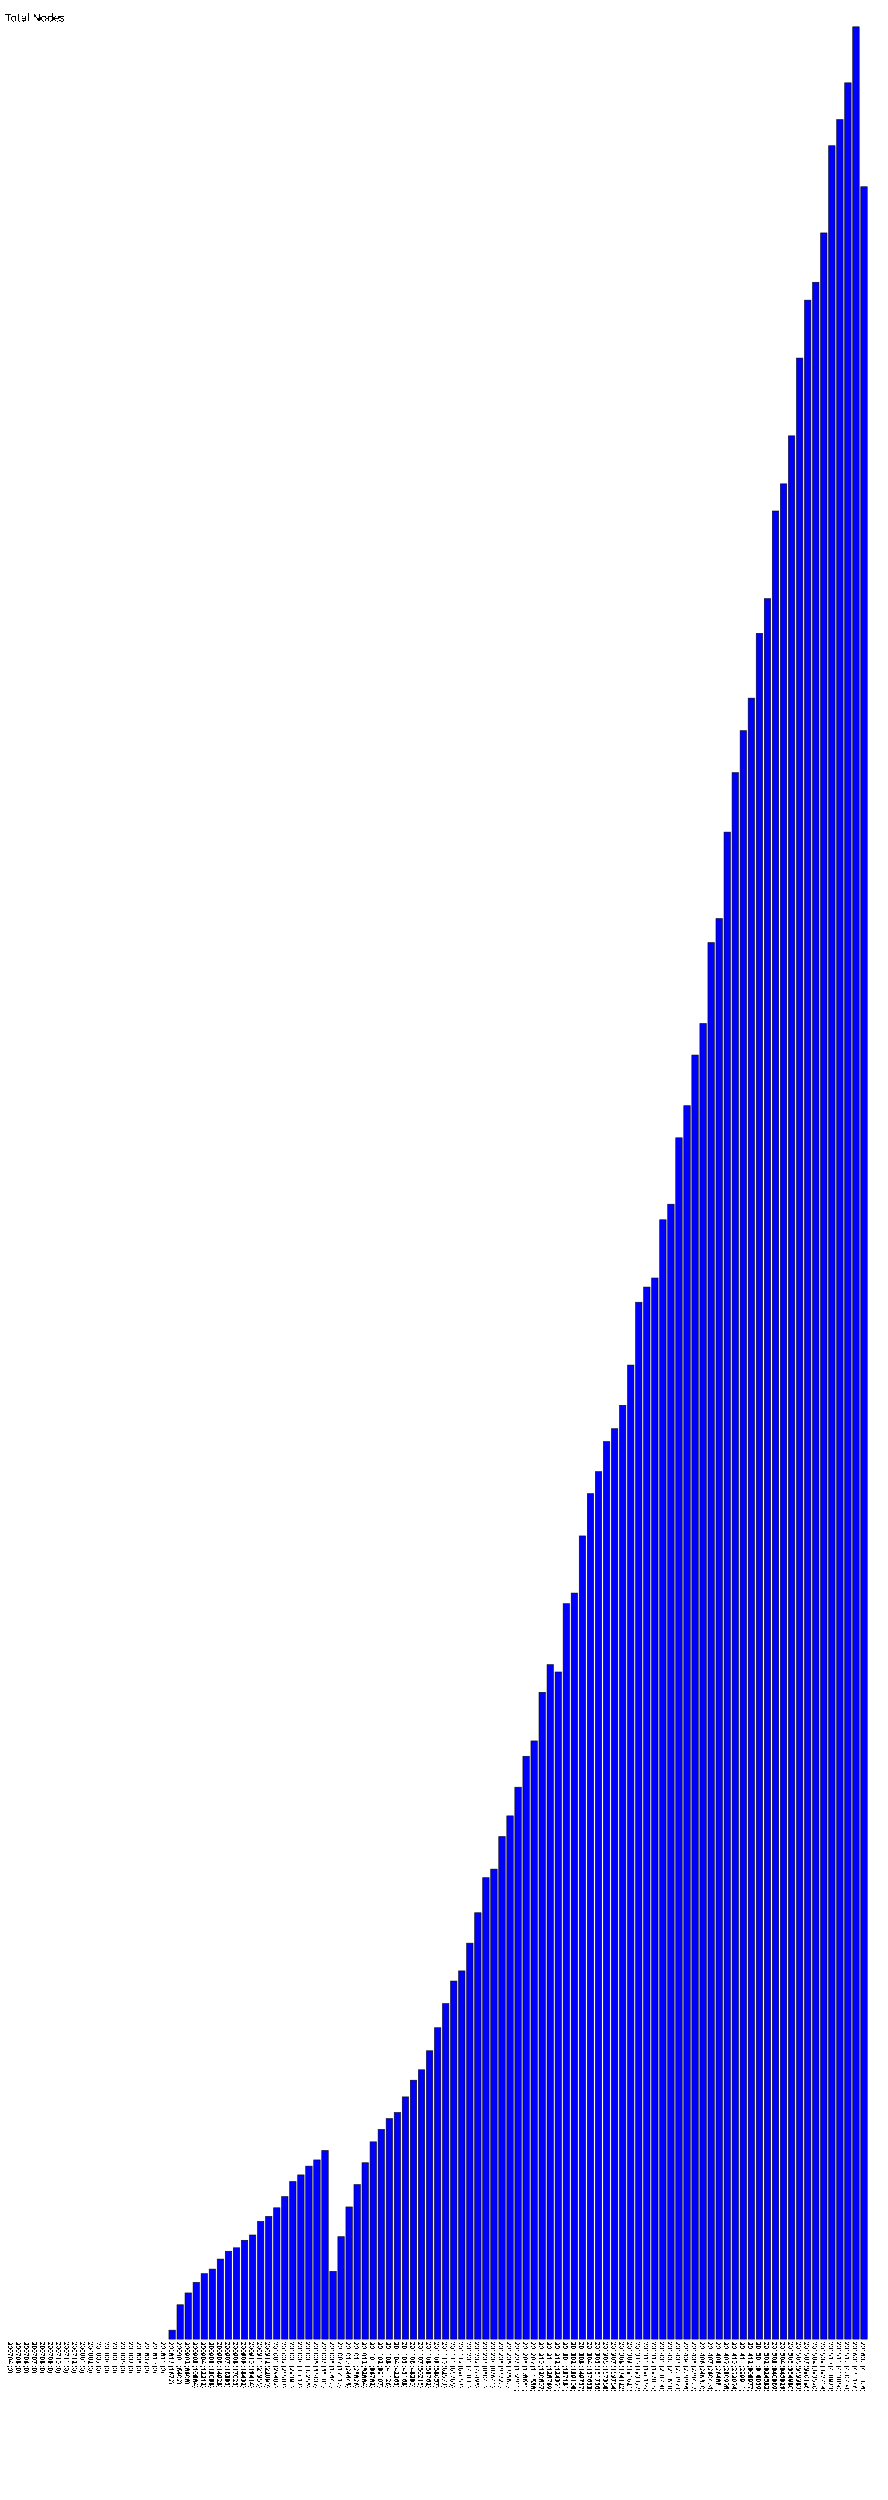
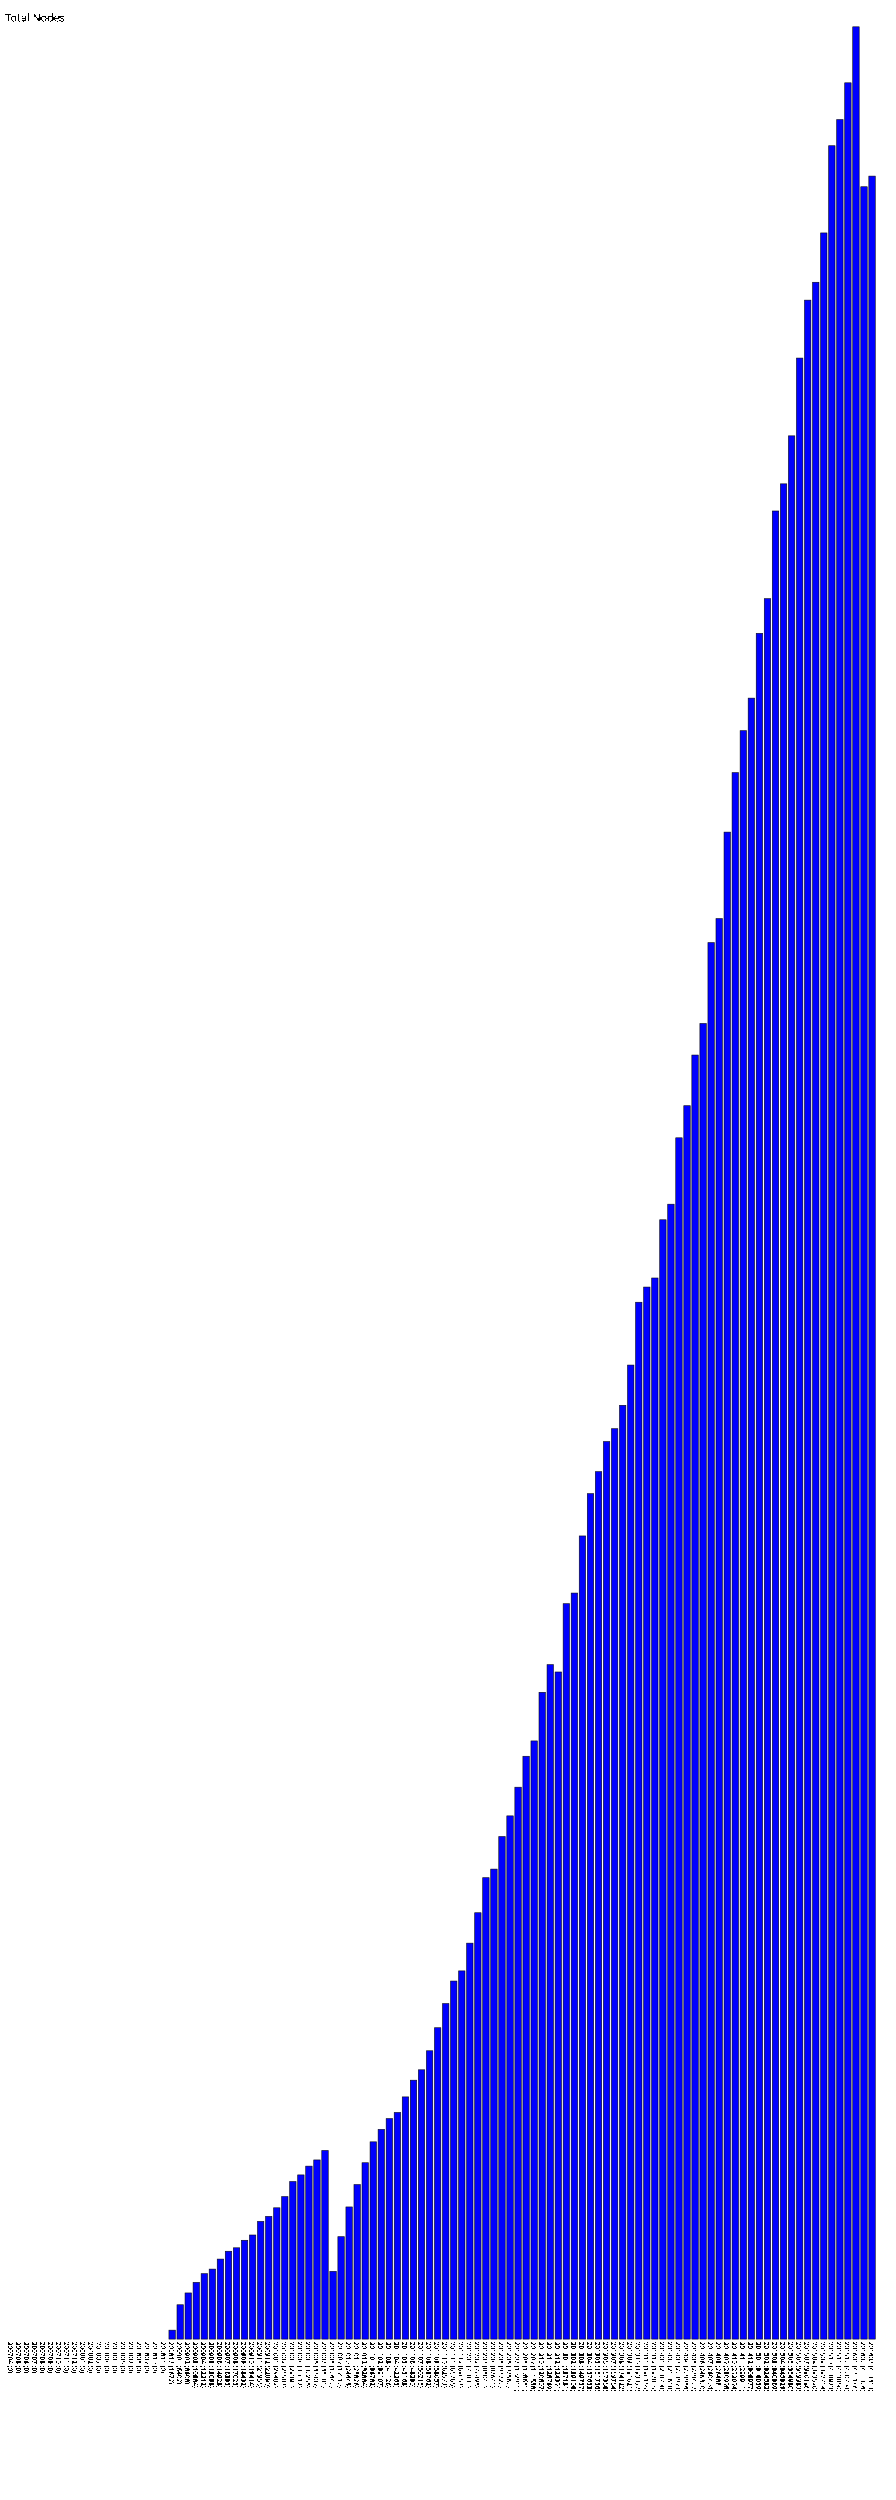
- <svg xmlns="http://www.w3.org/2000/svg" version="1.1" preserveAspectRatio="xMidYMid meet" viewBox="0 0 1655 4661.46">
+ <svg xmlns="http://www.w3.org/2000/svg" version="1.1" preserveAspectRatio="xMidYMid meet" viewBox="0 0 1670 4661.46">
  <rect fill="blue" height="0" stroke="black" width="12" x="15" y="4361.46" />
  <text x="15" y="4366.46" font-family="Tahoma" font-size="12" transform="rotate(90 15,4366.46)" text-rendering="optimizeSpeed" fill="#000000;">200704 (0)</text>
  <rect fill="blue" height="0" stroke="black" width="12" x="30" y="4361.46" />
  <text x="30" y="4366.46" font-family="Tahoma" font-size="12" transform="rotate(90 30,4366.46)" text-rendering="optimizeSpeed" fill="#000000;">200705 (0)</text>
  <rect fill="blue" height="0" stroke="black" width="12" x="45" y="4361.46" />
  <text x="45" y="4366.46" font-family="Tahoma" font-size="12" transform="rotate(90 45,4366.46)" text-rendering="optimizeSpeed" fill="#000000;">200706 (0)</text>
  <rect fill="blue" height="0" stroke="black" width="12" x="60" y="4361.46" />
  <text x="60" y="4366.46" font-family="Tahoma" font-size="12" transform="rotate(90 60,4366.46)" text-rendering="optimizeSpeed" fill="#000000;">200707 (0)</text>
  <rect fill="blue" height="0" stroke="black" width="12" x="75" y="4361.46" />
  <text x="75" y="4366.46" font-family="Tahoma" font-size="12" transform="rotate(90 75,4366.46)" text-rendering="optimizeSpeed" fill="#000000;">200708 (0)</text>
  <rect fill="blue" height="0" stroke="black" width="12" x="90" y="4361.46" />
  <text x="90" y="4366.46" font-family="Tahoma" font-size="12" transform="rotate(90 90,4366.46)" text-rendering="optimizeSpeed" fill="#000000;">200709 (0)</text>
  <rect fill="blue" height="0" stroke="black" width="12" x="105" y="4361.46" />
  <text x="105" y="4366.46" font-family="Tahoma" font-size="12" transform="rotate(90 105,4366.46)" text-rendering="optimizeSpeed" fill="#000000;">200710 (0)</text>
  <rect fill="blue" height="0" stroke="black" width="12" x="120" y="4361.46" />
  <text x="120" y="4366.46" font-family="Tahoma" font-size="12" transform="rotate(90 120,4366.46)" text-rendering="optimizeSpeed" fill="#000000;">200711 (0)</text>
  <rect fill="blue" height="0" stroke="black" width="12" x="135" y="4361.46" />
  <text x="135" y="4366.46" font-family="Tahoma" font-size="12" transform="rotate(90 135,4366.46)" text-rendering="optimizeSpeed" fill="#000000;">200712 (0)</text>
  <rect fill="blue" height="0" stroke="black" width="12" x="150" y="4361.46" />
  <text x="150" y="4366.46" font-family="Tahoma" font-size="12" transform="rotate(90 150,4366.46)" text-rendering="optimizeSpeed" fill="#000000;">200801 (0)</text>
  <rect fill="blue" height="0" stroke="black" width="12" x="165" y="4361.46" />
  <text x="165" y="4366.46" font-family="Tahoma" font-size="12" transform="rotate(90 165,4366.46)" text-rendering="optimizeSpeed" fill="#000000;">200802 (0)</text>
  <rect fill="blue" height="0" stroke="black" width="12" x="180" y="4361.46" />
  <text x="180" y="4366.46" font-family="Tahoma" font-size="12" transform="rotate(90 180,4366.46)" text-rendering="optimizeSpeed" fill="#000000;">200803 (0)</text>
  <rect fill="blue" height="0" stroke="black" width="12" x="195" y="4361.46" />
  <text x="195" y="4366.46" font-family="Tahoma" font-size="12" transform="rotate(90 195,4366.46)" text-rendering="optimizeSpeed" fill="#000000;">200804 (0)</text>
  <rect fill="blue" height="0" stroke="black" width="12" x="210" y="4361.46" />
  <text x="210" y="4366.46" font-family="Tahoma" font-size="12" transform="rotate(90 210,4366.46)" text-rendering="optimizeSpeed" fill="#000000;">200805 (0)</text>
  <rect fill="blue" height="0" stroke="black" width="12" x="225" y="4361.46" />
  <text x="225" y="4366.46" font-family="Tahoma" font-size="12" transform="rotate(90 225,4366.46)" text-rendering="optimizeSpeed" fill="#000000;">200806 (0)</text>
  <rect fill="blue" height="0" stroke="black" width="12" x="240" y="4361.46" />
  <text x="240" y="4366.46" font-family="Tahoma" font-size="12" transform="rotate(90 240,4366.46)" text-rendering="optimizeSpeed" fill="#000000;">200807 (0)</text>
  <rect fill="blue" height="0" stroke="black" width="12" x="255" y="4361.46" />
  <text x="255" y="4366.46" font-family="Tahoma" font-size="12" transform="rotate(90 255,4366.46)" text-rendering="optimizeSpeed" fill="#000000;">200808 (0)</text>
  <rect fill="blue" height="0" stroke="black" width="12" x="270" y="4361.46" />
  <text x="270" y="4366.46" font-family="Tahoma" font-size="12" transform="rotate(90 270,4366.46)" text-rendering="optimizeSpeed" fill="#000000;">200809 (0)</text>
  <rect fill="blue" height="0" stroke="black" width="12" x="285" y="4361.46" />
  <text x="285" y="4366.46" font-family="Tahoma" font-size="12" transform="rotate(90 285,4366.46)" text-rendering="optimizeSpeed" fill="#000000;">200810 (0)</text>
  <rect fill="blue" height="0" stroke="black" width="12" x="300" y="4361.46" />
  <text x="300" y="4366.46" font-family="Tahoma" font-size="12" transform="rotate(90 300,4366.46)" text-rendering="optimizeSpeed" fill="#000000;">200811 (0)</text>
  <rect fill="blue" height="16.72" stroke="black" width="12" x="315" y="4344.74" />
  <text x="315" y="4366.46" font-family="Tahoma" font-size="12" transform="rotate(90 315,4366.46)" text-rendering="optimizeSpeed" fill="#000000;">200812 (1672)</text>
  <rect fill="blue" height="64.02" stroke="black" width="12" x="330" y="4297.44" />
  <text x="330" y="4366.46" font-family="Tahoma" font-size="12" transform="rotate(90 330,4366.46)" text-rendering="optimizeSpeed" fill="#000000;">200901 (6402)</text>
  <rect fill="blue" height="86.08" stroke="black" width="12" x="345" y="4275.38" />
  <text x="345" y="4366.46" font-family="Tahoma" font-size="12" transform="rotate(90 345,4366.46)" text-rendering="optimizeSpeed" fill="#000000;">200902 (8608)</text>
  <rect fill="blue" height="105.84" stroke="black" width="12" x="360" y="4255.62" />
  <text x="360" y="4366.46" font-family="Tahoma" font-size="12" transform="rotate(90 360,4366.46)" text-rendering="optimizeSpeed" fill="#000000;">200903 (10584)</text>
  <rect fill="blue" height="122.12" stroke="black" width="12" x="375" y="4239.34" />
  <text x="375" y="4366.46" font-family="Tahoma" font-size="12" transform="rotate(90 375,4366.46)" text-rendering="optimizeSpeed" fill="#000000;">200904 (12212)</text>
  <rect fill="blue" height="130.55" stroke="black" width="12" x="390" y="4230.91" />
  <text x="390" y="4366.46" font-family="Tahoma" font-size="12" transform="rotate(90 390,4366.46)" text-rendering="optimizeSpeed" fill="#000000;">200905 (13055)</text>
  <rect fill="blue" height="149.23" stroke="black" width="12" x="405" y="4212.23" />
  <text x="405" y="4366.46" font-family="Tahoma" font-size="12" transform="rotate(90 405,4366.46)" text-rendering="optimizeSpeed" fill="#000000;">200906 (14923)</text>
  <rect fill="blue" height="163.85" stroke="black" width="12" x="420" y="4197.61" />
  <text x="420" y="4366.46" font-family="Tahoma" font-size="12" transform="rotate(90 420,4366.46)" text-rendering="optimizeSpeed" fill="#000000;">200907 (16385)</text>
  <rect fill="blue" height="170.25" stroke="black" width="12" x="435" y="4191.21" />
  <text x="435" y="4366.46" font-family="Tahoma" font-size="12" transform="rotate(90 435,4366.46)" text-rendering="optimizeSpeed" fill="#000000;">200908 (17025)</text>
  <rect fill="blue" height="184.32" stroke="black" width="12" x="450" y="4177.14" />
  <text x="450" y="4366.46" font-family="Tahoma" font-size="12" transform="rotate(90 450,4366.46)" text-rendering="optimizeSpeed" fill="#000000;">200909 (18432)</text>
  <rect fill="blue" height="194.14" stroke="black" width="12" x="465" y="4167.32" />
  <text x="465" y="4366.46" font-family="Tahoma" font-size="12" transform="rotate(90 465,4366.46)" text-rendering="optimizeSpeed" fill="#000000;">200910 (19414)</text>
  <rect fill="blue" height="219.56" stroke="black" width="12" x="480" y="4141.90" />
  <text x="480" y="4366.46" font-family="Tahoma" font-size="12" transform="rotate(90 480,4366.46)" text-rendering="optimizeSpeed" fill="#000000;">200911 (21956)</text>
  <rect fill="blue" height="228.9" stroke="black" width="12" x="495" y="4132.56" />
  <text x="495" y="4366.46" font-family="Tahoma" font-size="12" transform="rotate(90 495,4366.46)" text-rendering="optimizeSpeed" fill="#000000;">200912 (22890)</text>
  <rect fill="blue" height="244.82" stroke="black" width="12" x="510" y="4116.64" />
  <text x="510" y="4366.46" font-family="Tahoma" font-size="12" transform="rotate(90 510,4366.46)" text-rendering="optimizeSpeed" fill="#000000;">201001 (24482)</text>
  <rect fill="blue" height="265.87" stroke="black" width="12" x="525" y="4095.59" />
  <text x="525" y="4366.46" font-family="Tahoma" font-size="12" transform="rotate(90 525,4366.46)" text-rendering="optimizeSpeed" fill="#000000;">201002 (26587)</text>
  <rect fill="blue" height="293.93" stroke="black" width="12" x="540" y="4067.53" />
  <text x="540" y="4366.46" font-family="Tahoma" font-size="12" transform="rotate(90 540,4366.46)" text-rendering="optimizeSpeed" fill="#000000;">201003 (29393)</text>
  <rect fill="blue" height="306.17" stroke="black" width="12" x="555" y="4055.29" />
  <text x="555" y="4366.46" font-family="Tahoma" font-size="12" transform="rotate(90 555,4366.46)" text-rendering="optimizeSpeed" fill="#000000;">201004 (30617)</text>
  <rect fill="blue" height="322.56" stroke="black" width="12" x="570" y="4038.90" />
  <text x="570" y="4366.46" font-family="Tahoma" font-size="12" transform="rotate(90 570,4366.46)" text-rendering="optimizeSpeed" fill="#000000;">201005 (32256)</text>
  <rect fill="blue" height="334.09" stroke="black" width="12" x="585" y="4027.37" />
  <text x="585" y="4366.46" font-family="Tahoma" font-size="12" transform="rotate(90 585,4366.46)" text-rendering="optimizeSpeed" fill="#000000;">201006 (33409)</text>
  <rect fill="blue" height="351.81" stroke="black" width="12" x="600" y="4009.65" />
  <text x="600" y="4366.46" font-family="Tahoma" font-size="12" transform="rotate(90 600,4366.46)" text-rendering="optimizeSpeed" fill="#000000;">201007 (35181)</text>
  <rect fill="blue" height="126.42" stroke="black" width="12" x="615" y="4235.04" />
  <text x="615" y="4366.46" font-family="Tahoma" font-size="12" transform="rotate(90 615,4366.46)" text-rendering="optimizeSpeed" fill="#000000;">201008 (12642)</text>
  <rect fill="blue" height="191.1" stroke="black" width="12" x="630" y="4170.36" />
  <text x="630" y="4366.46" font-family="Tahoma" font-size="12" transform="rotate(90 630,4366.46)" text-rendering="optimizeSpeed" fill="#000000;">201009 (19110)</text>
  <rect fill="blue" height="246.45" stroke="black" width="12" x="645" y="4115.01" />
  <text x="645" y="4366.46" font-family="Tahoma" font-size="12" transform="rotate(90 645,4366.46)" text-rendering="optimizeSpeed" fill="#000000;">201010 (24645)</text>
  <rect fill="blue" height="288.26" stroke="black" width="12" x="660" y="4073.20" />
  <text x="660" y="4366.46" font-family="Tahoma" font-size="12" transform="rotate(90 660,4366.46)" text-rendering="optimizeSpeed" fill="#000000;">201011 (28826)</text>
  <rect fill="blue" height="328.84" stroke="black" width="12" x="675" y="4032.62" />
  <text x="675" y="4366.46" font-family="Tahoma" font-size="12" transform="rotate(90 675,4366.46)" text-rendering="optimizeSpeed" fill="#000000;">201012 (32884)</text>
  <rect fill="blue" height="367.82" stroke="black" width="12" x="690" y="3993.64" />
  <text x="690" y="4366.46" font-family="Tahoma" font-size="12" transform="rotate(90 690,4366.46)" text-rendering="optimizeSpeed" fill="#000000;">201101 (36782)</text>
  <rect fill="blue" height="391.07" stroke="black" width="12" x="705" y="3970.39" />
  <text x="705" y="4366.46" font-family="Tahoma" font-size="12" transform="rotate(90 705,4366.46)" text-rendering="optimizeSpeed" fill="#000000;">201102 (39107)</text>
  <rect fill="blue" height="411.26" stroke="black" width="12" x="720" y="3950.20" />
  <text x="720" y="4366.46" font-family="Tahoma" font-size="12" transform="rotate(90 720,4366.46)" text-rendering="optimizeSpeed" fill="#000000;">201103 (41126)</text>
  <rect fill="blue" height="422.65" stroke="black" width="12" x="735" y="3938.81" />
  <text x="735" y="4366.46" font-family="Tahoma" font-size="12" transform="rotate(90 735,4366.46)" text-rendering="optimizeSpeed" fill="#000000;">201104 (42265)</text>
  <rect fill="blue" height="451.63" stroke="black" width="12" x="750" y="3909.83" />
  <text x="750" y="4366.46" font-family="Tahoma" font-size="12" transform="rotate(90 750,4366.46)" text-rendering="optimizeSpeed" fill="#000000;">201105 (45163)</text>
  <rect fill="blue" height="482.8" stroke="black" width="12" x="765" y="3878.66" />
  <text x="765" y="4366.46" font-family="Tahoma" font-size="12" transform="rotate(90 765,4366.46)" text-rendering="optimizeSpeed" fill="#000000;">201106 (48280)</text>
  <rect fill="blue" height="502.15" stroke="black" width="12" x="780" y="3859.31" />
  <text x="780" y="4366.46" font-family="Tahoma" font-size="12" transform="rotate(90 780,4366.46)" text-rendering="optimizeSpeed" fill="#000000;">201107 (50215)</text>
  <rect fill="blue" height="537.62" stroke="black" width="12" x="795" y="3823.84" />
  <text x="795" y="4366.46" font-family="Tahoma" font-size="12" transform="rotate(90 795,4366.46)" text-rendering="optimizeSpeed" fill="#000000;">201108 (53762)</text>
  <rect fill="blue" height="580.57" stroke="black" width="12" x="810" y="3780.89" />
  <text x="810" y="4366.46" font-family="Tahoma" font-size="12" transform="rotate(90 810,4366.46)" text-rendering="optimizeSpeed" fill="#000000;">201109 (58057)</text>
  <rect fill="blue" height="625.73" stroke="black" width="12" x="825" y="3735.73" />
  <text x="825" y="4366.46" font-family="Tahoma" font-size="12" transform="rotate(90 825,4366.46)" text-rendering="optimizeSpeed" fill="#000000;">201110 (62573)</text>
  <rect fill="blue" height="667.66" stroke="black" width="12" x="840" y="3693.80" />
  <text x="840" y="4366.46" font-family="Tahoma" font-size="12" transform="rotate(90 840,4366.46)" text-rendering="optimizeSpeed" fill="#000000;">201111 (66766)</text>
  <rect fill="blue" height="686.57" stroke="black" width="12" x="855" y="3674.89" />
  <text x="855" y="4366.46" font-family="Tahoma" font-size="12" transform="rotate(90 855,4366.46)" text-rendering="optimizeSpeed" fill="#000000;">201112 (68657)</text>
  <rect fill="blue" height="738.33" stroke="black" width="12" x="870" y="3623.13" />
  <text x="870" y="4366.46" font-family="Tahoma" font-size="12" transform="rotate(90 870,4366.46)" text-rendering="optimizeSpeed" fill="#000000;">201201 (73833)</text>
  <rect fill="blue" height="794.98" stroke="black" width="12" x="885" y="3566.48" />
  <text x="885" y="4366.46" font-family="Tahoma" font-size="12" transform="rotate(90 885,4366.46)" text-rendering="optimizeSpeed" fill="#000000;">201202 (79498)</text>
  <rect fill="blue" height="860.45" stroke="black" width="12" x="900" y="3501.01" />
  <text x="900" y="4366.46" font-family="Tahoma" font-size="12" transform="rotate(90 900,4366.46)" text-rendering="optimizeSpeed" fill="#000000;">201203 (86045)</text>
  <rect fill="blue" height="876.41" stroke="black" width="12" x="915" y="3485.05" />
  <text x="915" y="4366.46" font-family="Tahoma" font-size="12" transform="rotate(90 915,4366.46)" text-rendering="optimizeSpeed" fill="#000000;">201204 (87641)</text>
  <rect fill="blue" height="937.22" stroke="black" width="12" x="930" y="3424.24" />
  <text x="930" y="4366.46" font-family="Tahoma" font-size="12" transform="rotate(90 930,4366.46)" text-rendering="optimizeSpeed" fill="#000000;">201205 (93722)</text>
  <rect fill="blue" height="975.62" stroke="black" width="12" x="945" y="3385.84" />
  <text x="945" y="4366.46" font-family="Tahoma" font-size="12" transform="rotate(90 945,4366.46)" text-rendering="optimizeSpeed" fill="#000000;">201206 (97562)</text>
  <rect fill="blue" height="1029.11" stroke="black" width="12" x="960" y="3332.35" />
  <text x="960" y="4366.46" font-family="Tahoma" font-size="12" transform="rotate(90 960,4366.46)" text-rendering="optimizeSpeed" fill="#000000;">201207 (102911)</text>
  <rect fill="blue" height="1086.81" stroke="black" width="12" x="975" y="3274.65" />
  <text x="975" y="4366.46" font-family="Tahoma" font-size="12" transform="rotate(90 975,4366.46)" text-rendering="optimizeSpeed" fill="#000000;">201208 (108681)</text>
  <rect fill="blue" height="1115.38" stroke="black" width="12" x="990" y="3246.08" />
  <text x="990" y="4366.46" font-family="Tahoma" font-size="12" transform="rotate(90 990,4366.46)" text-rendering="optimizeSpeed" fill="#000000;">201209 (111538)</text>
  <rect fill="blue" height="1206.07" stroke="black" width="12" x="1005" y="3155.39" />
  <text x="1005" y="4366.46" font-family="Tahoma" font-size="12" transform="rotate(90 1005,4366.46)" text-rendering="optimizeSpeed" fill="#000000;">201210 (120607)</text>
  <rect fill="blue" height="1257.69" stroke="black" width="12" x="1020" y="3103.77" />
  <text x="1020" y="4366.46" font-family="Tahoma" font-size="12" transform="rotate(90 1020,4366.46)" text-rendering="optimizeSpeed" fill="#000000;">201211 (125769)</text>
  <rect fill="blue" height="1243.91" stroke="black" width="12" x="1035" y="3117.55" />
  <text x="1035" y="4366.46" font-family="Tahoma" font-size="12" transform="rotate(90 1035,4366.46)" text-rendering="optimizeSpeed" fill="#000000;">201212 (124391)</text>
  <rect fill="blue" height="1371.31" stroke="black" width="12" x="1050" y="2990.15" />
  <text x="1050" y="4366.46" font-family="Tahoma" font-size="12" transform="rotate(90 1050,4366.46)" text-rendering="optimizeSpeed" fill="#000000;">201301 (137131)</text>
  <rect fill="blue" height="1391.08" stroke="black" width="12" x="1065" y="2970.38" />
  <text x="1065" y="4366.46" font-family="Tahoma" font-size="12" transform="rotate(90 1065,4366.46)" text-rendering="optimizeSpeed" fill="#000000;">201302 (139108)</text>
  <rect fill="blue" height="1497.57" stroke="black" width="12" x="1080" y="2863.89" />
  <text x="1080" y="4366.46" font-family="Tahoma" font-size="12" transform="rotate(90 1080,4366.46)" text-rendering="optimizeSpeed" fill="#000000;">201303 (149757)</text>
  <rect fill="blue" height="1576.53" stroke="black" width="12" x="1095" y="2784.93" />
  <text x="1095" y="4366.46" font-family="Tahoma" font-size="12" transform="rotate(90 1095,4366.46)" text-rendering="optimizeSpeed" fill="#000000;">201304 (157653)</text>
  <rect fill="blue" height="1617.56" stroke="black" width="12" x="1110" y="2743.90" />
  <text x="1110" y="4366.46" font-family="Tahoma" font-size="12" transform="rotate(90 1110,4366.46)" text-rendering="optimizeSpeed" fill="#000000;">201305 (161756)</text>
  <rect fill="blue" height="1673.68" stroke="black" width="12" x="1125" y="2687.78" />
  <text x="1125" y="4366.46" font-family="Tahoma" font-size="12" transform="rotate(90 1125,4366.46)" text-rendering="optimizeSpeed" fill="#000000;">201306 (167368)</text>
  <rect fill="blue" height="1697.64" stroke="black" width="12" x="1140" y="2663.82" />
  <text x="1140" y="4366.46" font-family="Tahoma" font-size="12" transform="rotate(90 1140,4366.46)" text-rendering="optimizeSpeed" fill="#000000;">201307 (169764)</text>
  <rect fill="blue" height="1741.22" stroke="black" width="12" x="1155" y="2620.24" />
  <text x="1155" y="4366.46" font-family="Tahoma" font-size="12" transform="rotate(90 1155,4366.46)" text-rendering="optimizeSpeed" fill="#000000;">201308 (174122)</text>
  <rect fill="blue" height="1816.21" stroke="black" width="12" x="1170" y="2545.25" />
  <text x="1170" y="4366.46" font-family="Tahoma" font-size="12" transform="rotate(90 1170,4366.46)" text-rendering="optimizeSpeed" fill="#000000;">201309 (181621)</text>
  <rect fill="blue" height="1933.37" stroke="black" width="12" x="1185" y="2428.09" />
  <text x="1185" y="4366.46" font-family="Tahoma" font-size="12" transform="rotate(90 1185,4366.46)" text-rendering="optimizeSpeed" fill="#000000;">201310 (193337)</text>
  <rect fill="blue" height="1961.65" stroke="black" width="12" x="1200" y="2399.81" />
  <text x="1200" y="4366.46" font-family="Tahoma" font-size="12" transform="rotate(90 1200,4366.46)" text-rendering="optimizeSpeed" fill="#000000;">201311 (196165)</text>
  <rect fill="blue" height="1978.55" stroke="black" width="12" x="1215" y="2382.91" />
  <text x="1215" y="4366.46" font-family="Tahoma" font-size="12" transform="rotate(90 1215,4366.46)" text-rendering="optimizeSpeed" fill="#000000;">201312 (197855)</text>
  <rect fill="blue" height="2087.08" stroke="black" width="12" x="1230" y="2274.38" />
  <text x="1230" y="4366.46" font-family="Tahoma" font-size="12" transform="rotate(90 1230,4366.46)" text-rendering="optimizeSpeed" fill="#000000;">201401 (208708)</text>
  <rect fill="blue" height="2116.18" stroke="black" width="12" x="1245" y="2245.28" />
  <text x="1245" y="4366.46" font-family="Tahoma" font-size="12" transform="rotate(90 1245,4366.46)" text-rendering="optimizeSpeed" fill="#000000;">201402 (211618)</text>
  <rect fill="blue" height="2239.93" stroke="black" width="12" x="1260" y="2121.53" />
  <text x="1260" y="4366.46" font-family="Tahoma" font-size="12" transform="rotate(90 1260,4366.46)" text-rendering="optimizeSpeed" fill="#000000;">201403 (223993)</text>
  <rect fill="blue" height="2299.86" stroke="black" width="12" x="1275" y="2061.60" />
  <text x="1275" y="4366.46" font-family="Tahoma" font-size="12" transform="rotate(90 1275,4366.46)" text-rendering="optimizeSpeed" fill="#000000;">201404 (229986)</text>
  <rect fill="blue" height="2394.27" stroke="black" width="12" x="1290" y="1967.19" />
  <text x="1290" y="4366.46" font-family="Tahoma" font-size="12" transform="rotate(90 1290,4366.46)" text-rendering="optimizeSpeed" fill="#000000;">201405 (239427)</text>
  <rect fill="blue" height="2453.2" stroke="black" width="12" x="1305" y="1908.26" />
  <text x="1305" y="4366.46" font-family="Tahoma" font-size="12" transform="rotate(90 1305,4366.46)" text-rendering="optimizeSpeed" fill="#000000;">201406 (245320)</text>
  <rect fill="blue" height="2604.04" stroke="black" width="12" x="1320" y="1757.42" />
  <text x="1320" y="4366.46" font-family="Tahoma" font-size="12" transform="rotate(90 1320,4366.46)" text-rendering="optimizeSpeed" fill="#000000;">201407 (260404)</text>
  <rect fill="blue" height="2648.81" stroke="black" width="12" x="1335" y="1712.65" />
  <text x="1335" y="4366.46" font-family="Tahoma" font-size="12" transform="rotate(90 1335,4366.46)" text-rendering="optimizeSpeed" fill="#000000;">201408 (264881)</text>
  <rect fill="blue" height="2809.95" stroke="black" width="12" x="1350" y="1551.51" />
  <text x="1350" y="4366.46" font-family="Tahoma" font-size="12" transform="rotate(90 1350,4366.46)" text-rendering="optimizeSpeed" fill="#000000;">201409 (280995)</text>
  <rect fill="blue" height="2920.94" stroke="black" width="12" x="1365" y="1440.52" />
  <text x="1365" y="4366.46" font-family="Tahoma" font-size="12" transform="rotate(90 1365,4366.46)" text-rendering="optimizeSpeed" fill="#000000;">201410 (292094)</text>
  <rect fill="blue" height="2999.11" stroke="black" width="12" x="1380" y="1362.35" />
  <text x="1380" y="4366.46" font-family="Tahoma" font-size="12" transform="rotate(90 1380,4366.46)" text-rendering="optimizeSpeed" fill="#000000;">201411 (299911)</text>
  <rect fill="blue" height="3059.77" stroke="black" width="12" x="1395" y="1301.69" />
  <text x="1395" y="4366.46" font-family="Tahoma" font-size="12" transform="rotate(90 1395,4366.46)" text-rendering="optimizeSpeed" fill="#000000;">201412 (305977)</text>
  <rect fill="blue" height="3180.59" stroke="black" width="12" x="1410" y="1180.87" />
  <text x="1410" y="4366.46" font-family="Tahoma" font-size="12" transform="rotate(90 1410,4366.46)" text-rendering="optimizeSpeed" fill="#000000;">201501 (318059)</text>
  <rect fill="blue" height="3245.32" stroke="black" width="12" x="1425" y="1116.14" />
  <text x="1425" y="4366.46" font-family="Tahoma" font-size="12" transform="rotate(90 1425,4366.46)" text-rendering="optimizeSpeed" fill="#000000;">201502 (324532)</text>
  <rect fill="blue" height="3408.69" stroke="black" width="12" x="1440" y="952.77" />
  <text x="1440" y="4366.46" font-family="Tahoma" font-size="12" transform="rotate(90 1440,4366.46)" text-rendering="optimizeSpeed" fill="#000000;">201503 (340869)</text>
  <rect fill="blue" height="3459.29" stroke="black" width="12" x="1455" y="902.17" />
  <text x="1455" y="4366.46" font-family="Tahoma" font-size="12" transform="rotate(90 1455,4366.46)" text-rendering="optimizeSpeed" fill="#000000;">201504 (345929)</text>
  <rect fill="blue" height="3548.8" stroke="black" width="12" x="1470" y="812.66" />
  <text x="1470" y="4366.46" font-family="Tahoma" font-size="12" transform="rotate(90 1470,4366.46)" text-rendering="optimizeSpeed" fill="#000000;">201505 (354880)</text>
  <rect fill="blue" height="3693.83" stroke="black" width="12" x="1485" y="667.63" />
  <text x="1485" y="4366.46" font-family="Tahoma" font-size="12" transform="rotate(90 1485,4366.46)" text-rendering="optimizeSpeed" fill="#000000;">201506 (369383)</text>
  <rect fill="blue" height="3801.86" stroke="black" width="12" x="1500" y="559.60" />
  <text x="1500" y="4366.46" font-family="Tahoma" font-size="12" transform="rotate(90 1500,4366.46)" text-rendering="optimizeSpeed" fill="#000000;">201507 (380186)</text>
  <rect fill="blue" height="3835.2" stroke="black" width="12" x="1515" y="526.26" />
  <text x="1515" y="4366.46" font-family="Tahoma" font-size="12" transform="rotate(90 1515,4366.46)" text-rendering="optimizeSpeed" fill="#000000;">201508 (383520)</text>
  <rect fill="blue" height="3927.14" stroke="black" width="12" x="1530" y="434.32" />
  <text x="1530" y="4366.46" font-family="Tahoma" font-size="12" transform="rotate(90 1530,4366.46)" text-rendering="optimizeSpeed" fill="#000000;">201509 (392714)</text>
  <rect fill="blue" height="4089.73" stroke="black" width="12" x="1545" y="271.73" />
  <text x="1545" y="4366.46" font-family="Tahoma" font-size="12" transform="rotate(90 1545,4366.46)" text-rendering="optimizeSpeed" fill="#000000;">201510 (408973)</text>
  <rect fill="blue" height="4138.6" stroke="black" width="12" x="1560" y="222.86" />
  <text x="1560" y="4366.46" font-family="Tahoma" font-size="12" transform="rotate(90 1560,4366.46)" text-rendering="optimizeSpeed" fill="#000000;">201511 (413860)</text>
  <rect fill="blue" height="4207.04" stroke="black" width="12" x="1575" y="154.42" />
  <text x="1575" y="4366.46" font-family="Tahoma" font-size="12" transform="rotate(90 1575,4366.46)" text-rendering="optimizeSpeed" fill="#000000;">201512 (420704)</text>
  <rect fill="blue" height="4311.46" stroke="black" width="12" x="1590" y="50.00" />
  <text x="1590" y="4366.46" font-family="Tahoma" font-size="12" transform="rotate(90 1590,4366.46)" text-rendering="optimizeSpeed" fill="#000000;">201601 (431146)</text>
  <rect fill="blue" height="4013.26" stroke="black" width="12" x="1605" y="348.20" />
  <text x="1605" y="4366.46" font-family="Tahoma" font-size="12" transform="rotate(90 1605,4366.46)" text-rendering="optimizeSpeed" fill="#000000;">201602 (401326)</text>
+   <rect fill="blue" height="4033.13" stroke="black" width="12" x="1620" y="328.33" />
+   <text x="1620" y="4366.46" font-family="Tahoma" font-size="12" transform="rotate(90 1620,4366.46)" text-rendering="optimizeSpeed" fill="#000000;">201603 (403313)</text>
  <text x="10" y="40" font-family="Tahoma" font-size="20" text-rendering="optimizeSpeed" fill="#000000;">Total Nodes</text>
</svg>
